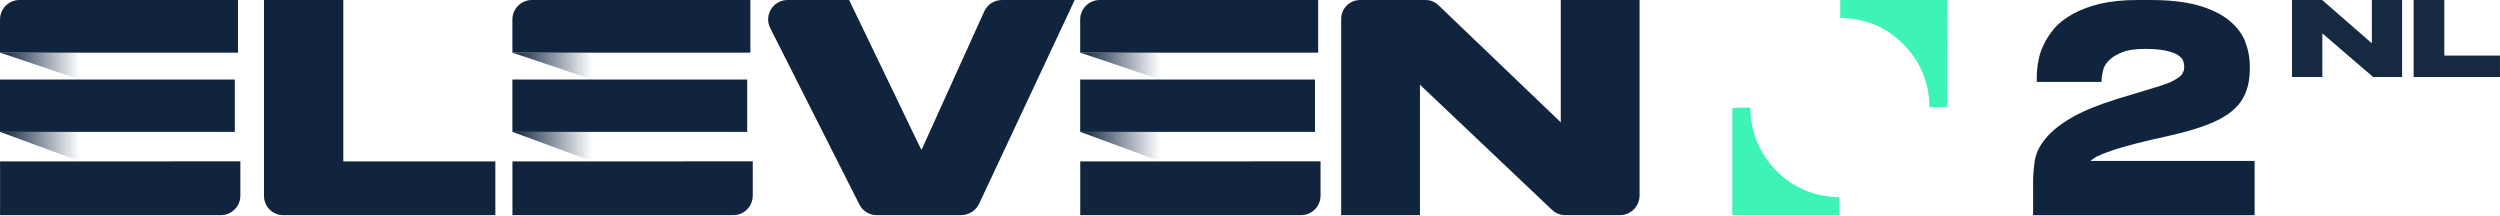
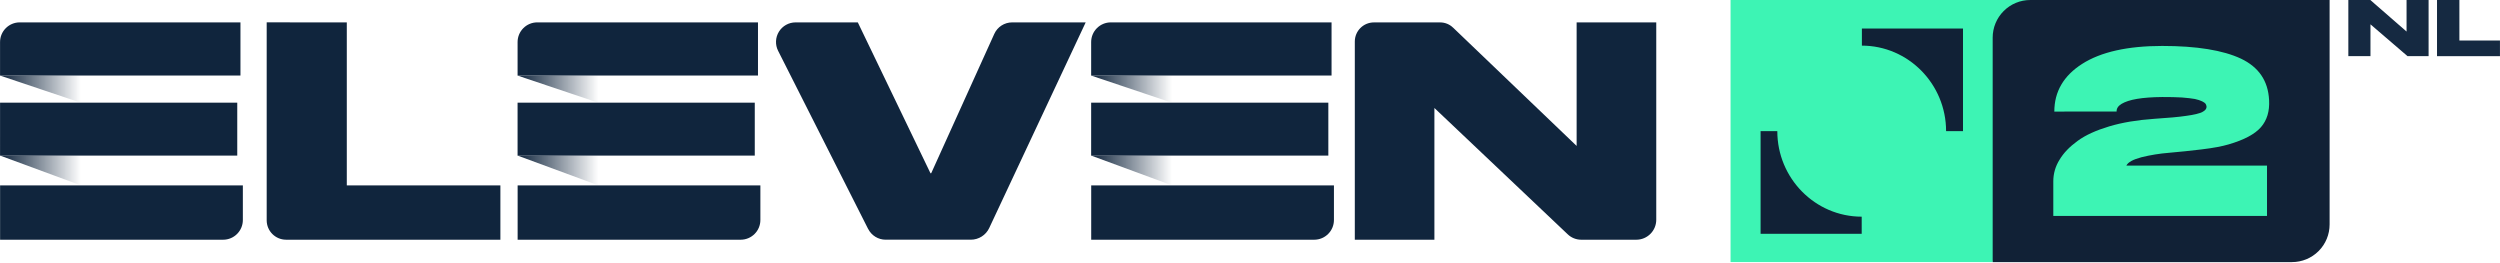
- <svg xmlns="http://www.w3.org/2000/svg" xmlns:xlink="http://www.w3.org/1999/xlink" width="347.37mm" height="29.898mm" version="1.1" viewBox="0 0 347.37 29.898">
+ <svg xmlns="http://www.w3.org/2000/svg" xmlns:xlink="http://www.w3.org/1999/xlink" width="800" height="83.873" version="1.1" viewBox="0 0 211.67 22.191">
  <defs>
-     <linearGradient id="b" x1="-9.2076e-6" x2="3.436" y1="17.075" y2="17.075" gradientTransform="scale(1.6468 .60723)" gradientUnits="userSpaceOnUse" xlink:href="#a" />
+     <linearGradient id="b" x2="3.436" y1="17.075" y2="17.075" gradientTransform="matrix(1.9915 0 0 .73437 .0013023 1.9044)" gradientUnits="userSpaceOnUse" xlink:href="#a" />
    <linearGradient id="a">
      <stop stop-color="#10253d" offset="0" />
      <stop stop-color="#10253d" stop-opacity="0" offset="1" />
    </linearGradient>
-     <linearGradient id="c" x1="-8.7939e-6" x2="3.281" y1="8.058" y2="8.058" gradientTransform="scale(1.7243 .57995)" gradientUnits="userSpaceOnUse" xlink:href="#a" />
-     <linearGradient id="d" x1="22.006" x2="25.441" y1="17.074" y2="17.074" gradientTransform="scale(1.6467 .60727)" gradientUnits="userSpaceOnUse" xlink:href="#a" />
-     <linearGradient id="e" x1="21.017" x2="24.298" y1="8.058" y2="8.058" gradientTransform="scale(1.7242 .57998)" gradientUnits="userSpaceOnUse" xlink:href="#a" />
-     <linearGradient id="f" x1="46.389" x2="49.824" y1="17.075" y2="17.075" gradientTransform="scale(1.6468 .60723)" gradientUnits="userSpaceOnUse" xlink:href="#a" />
-     <linearGradient id="g" x1="44.304" x2="47.586" y1="8.058" y2="8.058" gradientTransform="scale(1.7243 .57995)" gradientUnits="userSpaceOnUse" xlink:href="#a" />
+     <linearGradient id="c" x2="3.281" y1="8.058" y2="8.058" gradientTransform="matrix(2.0853 0 0 .70138 .0013023 1.9044)" gradientUnits="userSpaceOnUse" xlink:href="#a" />
+     <linearGradient id="d" x1="22.006" x2="25.441" y1="17.074" y2="17.074" gradientTransform="matrix(1.9914 0 0 .73441 .0013023 1.9044)" gradientUnits="userSpaceOnUse" xlink:href="#a" />
+     <linearGradient id="e" x1="21.017" x2="24.298" y1="8.058" y2="8.058" gradientTransform="matrix(2.0852 0 0 .7014 .0013023 1.9044)" gradientUnits="userSpaceOnUse" xlink:href="#a" />
+     <linearGradient id="f" x1="46.389" x2="49.824" y1="17.075" y2="17.075" gradientTransform="matrix(1.9915 0 0 .73437 .0013023 1.9044)" gradientUnits="userSpaceOnUse" xlink:href="#a" />
+     <linearGradient id="g" x1="44.304" x2="47.586" y1="8.058" y2="8.058" gradientTransform="matrix(2.0853 0 0 .70138 .0013023 1.9044)" gradientUnits="userSpaceOnUse" xlink:href="#a" />
  </defs>
-   <g transform="matrix(.26365 0 0 .26365 85.405 -13.999)">
-     <g transform="matrix(9.0601,0,0,9.0601,-1255.4,-570.73)">
-       <g transform="matrix(.8225 0 0 .8225 102.81 68.855)" fill-rule="evenodd">
-         <g fill="#10253d">
-           <path d="m24.279 0v11.412h10.753v3.804h-15.003c-0.75 0-1.358-0.608-1.358-1.358v-13.858z" />
-           <path d="m60.778 14.463-6.304-12.473c-0.461-0.913 0.202-1.99 1.224-1.99h4.355l5.081 10.547c0.012 0.027 0.05 0.026 0.063-6.23e-4l4.41-9.74c0.223-0.491 0.712-0.807 1.25-0.807h5.148l-6.754 14.397c-0.234 0.499-0.736 0.818-1.288 0.818h-5.963c-0.517 0-0.99-0.291-1.224-0.752z" />
-           <path d="m101.73 0.368 8.651 8.282v-8.65h5.573c6.2e-4 0 1e-3 6.2332e-4 1e-3 0.001v13.816c0 0.772-0.626 1.398-1.398 1.398h-3.858c-0.353 0-0.693-0.138-0.947-0.383l-9.329-8.84v9.222c0 6.23e-4 -5.572 0.001-5.572 0.001-6.24e-4 0-0.001-6.24e-4 -0.001-0.001v-13.874c1.93e-4 -0.741 0.6-1.34 1.34-1.34h4.636c0.338 0 0.662 0.132 0.904 0.368z" />
-           <path d="M 16.831,3.722 V 0 H 1.379 C 0.617,0 2e-4,0.618 2e-4,1.379 v 2.343 z" />
-           <path d="m0.004 11.412v3.804h15.614c0.762 0 1.381-0.618 1.381-1.381v-2.424z" />
-           <path d="m0 5.624h16.606v3.702h-16.606z" />
-         </g>
-         <path d="m0 9.325 5.658 2.086v-2.086z" fill="url(#b)" />
-         <path d="m0 3.722 5.658 1.903v-1.903z" fill="url(#c)" />
-         <g fill="#10253d">
-           <path d="m53.068 3.722v-3.722h-15.452c-0.762 0-1.379 0.618-1.379 1.379v2.343z" />
-           <path d="m36.241 11.412v3.804h15.614c0.762 0 1.381-0.618 1.381-1.381v-2.424z" />
-           <path d="m36.237 5.624h16.606v3.702h-16.606z" />
-         </g>
-         <path d="m36.237 9.325 5.657 2.086v-2.086z" fill="url(#d)" />
-         <path d="m36.237 3.722 5.657 1.903v-1.903z" fill="url(#e)" />
-         <g fill="#10253d">
-           <path d="m93.224 3.722v-3.722h-15.452c-0.762 0-1.379 0.618-1.379 1.379v2.343z" />
-           <path d="m76.397 11.412v3.804h15.614c0.762 0 1.381-0.618 1.381-1.381v-2.424z" />
-           <path d="m76.393 5.624h16.606v3.702h-16.606z" />
-         </g>
-         <path d="m76.393 9.325 5.658 2.086v-2.086z" fill="url(#f)" />
-         <path d="m76.393 3.722 5.658 1.903v-1.903z" fill="url(#g)" />
+   <g transform="matrix(.16092 0 0 .16092 -26.45 -.00010468)">
+     <path class="st8" d="m1074.9 0h157.74l-19.837 137.9h-137.9z" fill="#3df4b4" />
+     <path class="st9" d="m1143.9 24c24.5 0 44.4 20.2 44.4 45h8.9v-54h-53.2v9zm-53.2 45v54h53.2v-9c-24.5 0-44.4-20.2-44.4-45z" fill="#112136" />
+   </g>
+   <path d="m29.363 1.894v13.801h13.004v4.6h-18.144a1.643 1.643 0 0 1-1.643-1.642v-16.76zm44.14 17.492-7.622-15.084a1.659 1.659 0 0 1 1.481-2.407h5.267l6.144 12.755c0.016 0.034 0.062 0.032 0.078 0l5.333-11.78c0.268-0.594 0.86-0.975 1.512-0.975h6.227l-8.168 17.411c-0.284 0.604-0.891 0.988-1.558 0.988h-7.21c-0.626 0-1.198-0.351-1.481-0.909zm49.526-17.047 10.461 10.016v-10.461h6.741l1e-3 0.003v16.709a1.69 1.69 0 0 1-1.69 1.69h-4.667a1.65 1.65 0 0 1-1.145-0.464l-11.282-10.689v11.152h-6.739v-16.778c0-0.895 0.724-1.62 1.62-1.62h5.606c0.41 0 0.802 0.16 1.094 0.445zm-102.67 4.056v-4.501h-18.687c-0.921 0-1.668 0.747-1.668 1.667v2.834zm-20.351 9.301v4.6h18.884c0.923 0 1.67-0.748 1.67-1.67v-2.93zm-0.003-7.001h20.083v4.477h-20.084z" fill="#10253d" fill-rule="evenodd" stroke-width="1.341" />
+   <path d="m0.001 13.17 6.843 2.524v-2.524z" fill="url(#b)" fill-rule="evenodd" stroke-width="1.341" />
+   <path d="m0.001 6.397 6.843 2.301v-2.301z" fill="url(#c)" fill-rule="evenodd" stroke-width="1.341" />
+   <path d="m64.177 6.395v-4.501h-18.687a1.668 1.668 0 0 0-1.667 1.667v2.834zm-20.35 9.301v4.6h18.883a1.67 1.67 0 0 0 1.67-1.67v-2.93zm-0.005-7.001h20.083v4.477h-20.083z" fill="#10253d" fill-rule="evenodd" stroke-width="1.341" />
+   <path d="m43.818 13.17 6.841 2.524v-2.524z" fill="url(#d)" fill-rule="evenodd" stroke-width="1.341" />
+   <path d="m43.818 6.397 6.841 2.301v-2.301z" fill="url(#e)" fill-rule="evenodd" stroke-width="1.341" />
+   <path d="m112.74 6.395v-4.501h-18.687a1.668 1.668 0 0 0-1.667 1.667v2.834zm-20.35 9.301v4.6h18.884a1.67 1.67 0 0 0 1.668-1.67v-2.93zm-0.004-7.001h20.082v4.477h-20.083z" fill="#10253d" fill-rule="evenodd" stroke-width="1.341" />
+   <path d="m92.383 13.17 6.843 2.524v-2.524z" fill="url(#f)" fill-rule="evenodd" stroke-width="1.341" />
+   <path d="m92.383 6.397 6.843 2.301v-2.301z" fill="url(#g)" fill-rule="evenodd" stroke-width="1.341" />
+   <g transform="translate(59.468 5.6453)" stroke-width="1.341">
+     <path d="m112.44-5.645a3.184 3.184 0 0 0-3.192 3.192v18.999h25.335a3.185 3.185 0 0 0 3.192-3.192v-18.999h-21.08z" fill="#112136" fill-rule="evenodd" />
+     <path d="m119.74 3.797c-9e-3 -0.255 0.127-0.472 0.422-0.649s0.728-0.325 1.308-0.422c0.581-0.098 1.288-0.148 2.134-0.157 0.64 0 1.2 0.009 1.673 0.039 0.472 0.04 0.836 0.079 1.092 0.127 0.255 0.059 0.452 0.118 0.609 0.197 0.157 0.078 0.255 0.148 0.295 0.207a0.577 0.577 0 0 1 0.079 0.216c0.019 0.197-0.099 0.354-0.354 0.483-0.255 0.127-0.697 0.235-1.347 0.323-0.649 0.099-1.564 0.177-2.744 0.255-1.416 0.099-2.685 0.306-3.796 0.64-1.112 0.335-2.006 0.738-2.674 1.23-0.679 0.492-1.191 1.022-1.534 1.603a3.407 3.407 0 0 0-0.522 1.811v2.939h18.094v-4.266h-11.908c0.138-0.284 0.571-0.52 1.288-0.708a14.548 14.548 0 0 1 2.312-0.373 83.031 83.031 0 0 0 2.753-0.286c1.003-0.118 1.76-0.266 2.291-0.422 1.328-0.384 2.243-0.876 2.753-1.465 0.511-0.59 0.738-1.348 0.688-2.281-0.078-1.634-0.874-2.803-2.389-3.521-1.516-0.708-3.737-1.073-6.658-1.073-2.94 0-5.201 0.512-6.776 1.516-1.573 1.002-2.361 2.35-2.361 4.041z" fill="#3df4b4" />
+   </g>
+   <g transform="matrix(.27951 0 0 .27951 58.032 -.04104)" fill="#10253d" stroke="#000">
+     <g transform="matrix(1.0897 0 0 .87006 -5.1182 -.011367)" opacity=".98" stroke-width="1.112" aria-label="L">
+       <g fill="#10253d" opacity="1">
+         <path transform="scale(.89353 1.1192)" d="m550.19 0.162v17.471h19.582v-4.869h-12.621v-12.602h-0.623z" color="#10253d" color-rendering="auto" dominant-baseline="auto" fill="#10253d" image-rendering="auto" shape-rendering="auto" solid-color="#10253d" stop-color="#10253d" stroke="none" style="font-feature-settings:normal;font-variant-alternates:normal;font-variant-caps:normal;font-variant-east-asian:normal;font-variant-ligatures:normal;font-variant-numeric:normal;font-variant-position:normal;font-variation-settings:normal;inline-size:0;isolation:auto;mix-blend-mode:normal;shape-margin:0;shape-padding:0;text-decoration-color:#10253d;text-decoration-line:none;text-decoration-style:solid;text-indent:0;text-orientation:mixed;text-transform:none;white-space:normal" />
      </g>
-       <g transform="matrix(.24255 0 0 .24255 196.08 14.839)" fill="#3df4b4">
-         <path class="st0" d="m82.4 248.4h-4.2c-0.1-5.9-2.2-11-6.3-15.1-4.1-4.2-9.2-6.2-15.1-6.3v-4.3h25.7c-0.1 8.5-0.1 17-0.1 25.7z" />
-         <path class="st0" d="m35.2 248.5c0.1 5.9 2.2 11 6.3 15.2 4.1 4.1 9.2 6.2 15.1 6.3v4.3h-25.7v-25.7c1.4-0.1 2.8-0.1 4.3-0.1z" />
-       </g>
-       <g transform="matrix(.26342 0 0 .26342 103.44 68.816)" fill="#10253d" stroke="#000">
-         <g transform="matrix(1.0897 0 0 .87006 -5.1182 -.011367)" opacity=".98" stroke-width="1.112" aria-label="L">
-           <g fill="#10253d" opacity="1">
-             <path transform="scale(.89353 1.1192)" d="m550.19 0.162v17.471h19.582v-4.869h-12.621v-12.602h-0.623z" color="#10253d" color-rendering="auto" dominant-baseline="auto" fill="#10253d" image-rendering="auto" shape-rendering="auto" solid-color="#10253d" stop-color="#10253d" stroke="none" style="font-feature-settings:normal;font-variant-alternates:normal;font-variant-caps:normal;font-variant-east-asian:normal;font-variant-ligatures:normal;font-variant-numeric:normal;font-variant-position:normal;font-variation-settings:normal;inline-size:0;isolation:auto;mix-blend-mode:normal;shape-margin:0;shape-padding:0;text-decoration-color:#10253d;text-decoration-line:none;text-decoration-style:solid;text-indent:0;text-orientation:mixed;text-transform:none;white-space:normal" />
-           </g>
-         </g>
-         <g transform="matrix(1.095 0 0 .86592 -5.1182 -.011367)" opacity=".98" stroke-width="1.117" aria-label="N">
-           <g fill="#10253d" opacity="1">
-             <path d="m464.7 0.182v19.639h6.121v-11.129l10.249 11.129h5.832v-19.639h-6.096v11.039l-10.024-11.039z" color="#10253d" color-rendering="auto" dominant-baseline="auto" fill="#10253d" image-rendering="auto" shape-rendering="auto" solid-color="#10253d" stop-color="#10253d" stroke="none" style="font-feature-settings:normal;font-variant-alternates:normal;font-variant-caps:normal;font-variant-east-asian:normal;font-variant-ligatures:normal;font-variant-numeric:normal;font-variant-position:normal;font-variation-settings:normal;inline-size:0;isolation:auto;mix-blend-mode:normal;shape-margin:0;shape-padding:0;text-decoration-color:#10253d;text-decoration-line:none;text-decoration-style:solid;text-indent:0;text-orientation:mixed;text-transform:none;white-space:normal" />
-           </g>
-         </g>
+     </g>
+     <g transform="matrix(1.095 0 0 .86592 -5.1182 -.011367)" opacity=".98" stroke-width="1.117" aria-label="N">
+       <g fill="#10253d" opacity="1">
+         <path d="m464.7 0.182v19.639h6.121v-11.129l10.249 11.129h5.832v-19.639h-6.096v11.039l-10.024-11.039z" color="#10253d" color-rendering="auto" dominant-baseline="auto" fill="#10253d" image-rendering="auto" shape-rendering="auto" solid-color="#10253d" stop-color="#10253d" stroke="none" style="font-feature-settings:normal;font-variant-alternates:normal;font-variant-caps:normal;font-variant-east-asian:normal;font-variant-ligatures:normal;font-variant-numeric:normal;font-variant-position:normal;font-variation-settings:normal;inline-size:0;isolation:auto;mix-blend-mode:normal;shape-margin:0;shape-padding:0;text-decoration-color:#10253d;text-decoration-line:none;text-decoration-style:solid;text-indent:0;text-orientation:mixed;text-transform:none;white-space:normal" />
      </g>
    </g>
  </g>
-   <path d="m296.97 0c-1.972 0-3.709 0.196-5.14 0.513v0.001h-6e-3c-1.467 0.356-2.701 0.832-3.741 1.39-1.042 0.559-1.928 1.238-2.581 1.97v0.004l-6e-3 0.004c-0.636 0.752-1.158 1.512-1.525 2.323-0.402 0.803-0.646 1.609-0.767 2.412-0.16 0.801-0.199 1.557-0.199 2.189v0.577h9.002v-0.304c0-0.261 0.072-0.681 0.188-1.22 0.105-0.488 0.347-0.942 0.746-1.376 0.393-0.427 0.977-0.831 1.803-1.168v-0.002c0.764-0.326 1.859-0.52 3.236-0.52 1.157 0 2.116 0.078 2.868 0.228 0.716 0.151 1.271 0.339 1.659 0.548 0.389 0.249 0.657 0.526 0.777 0.762 0.139 0.313 0.207 0.612 0.207 0.958 0 0.348-0.066 0.599-0.194 0.823l-0.012 0.014c-0.133 0.266-0.318 0.485-0.665 0.692l-0.01 6e-3 -9e-3 6e-3c-0.375 0.261-0.817 0.518-1.415 0.742-0.615 0.23-1.429 0.501-2.36 0.772l-4.648 1.402c-2.747 0.86-4.912 1.76-6.466 2.673v0.001c-1.581 0.945-2.741 1.897-3.515 2.87v0.002c-0.806 0.965-1.3 1.986-1.466 3.019v0.002c-0.158 1.026-0.237 2.052-0.237 3.079v4.505h30.78v-7.531h-22.789c6e-3 -0.006 0-0.005 6e-3 -0.012 0.09-0.112 0.43-0.357 0.884-0.622 0.444-0.221 1.135-0.491 2.022-0.799v-0.001c0.834-0.302 2-0.613 3.439-1.001l0.01-0.002c0.667-0.157 1.405-0.35 2.217-0.542 0.822-0.157 1.641-0.35 2.418-0.544 2.036-0.468 3.724-0.937 5.151-1.49 1.391-0.515 2.552-1.151 3.444-1.878s1.514-1.552 1.923-2.53c0.409-0.978 0.609-2.108 0.609-3.384v-0.311c0-1.283-0.242-2.452-0.684-3.573v-0.009c-0.489-1.138-1.269-2.116-2.357-2.959-1.095-0.848-2.536-1.523-4.283-1.998-1.756-0.477-3.965-0.711-6.56-0.711z" color="#10253d" color-rendering="auto" dominant-baseline="auto" fill="#10253d" image-rendering="auto" shape-rendering="auto" solid-color="#10253d" stop-color="#10253d" stroke-width=".609" style="font-feature-settings:normal;font-variant-alternates:normal;font-variant-caps:normal;font-variant-east-asian:normal;font-variant-ligatures:normal;font-variant-numeric:normal;font-variant-position:normal;font-variation-settings:normal;inline-size:0;isolation:auto;mix-blend-mode:normal;shape-margin:0;shape-padding:0;text-decoration-color:#10253d;text-decoration-line:none;text-decoration-style:solid;text-indent:0;text-orientation:mixed;text-transform:none;white-space:normal" />
</svg>
